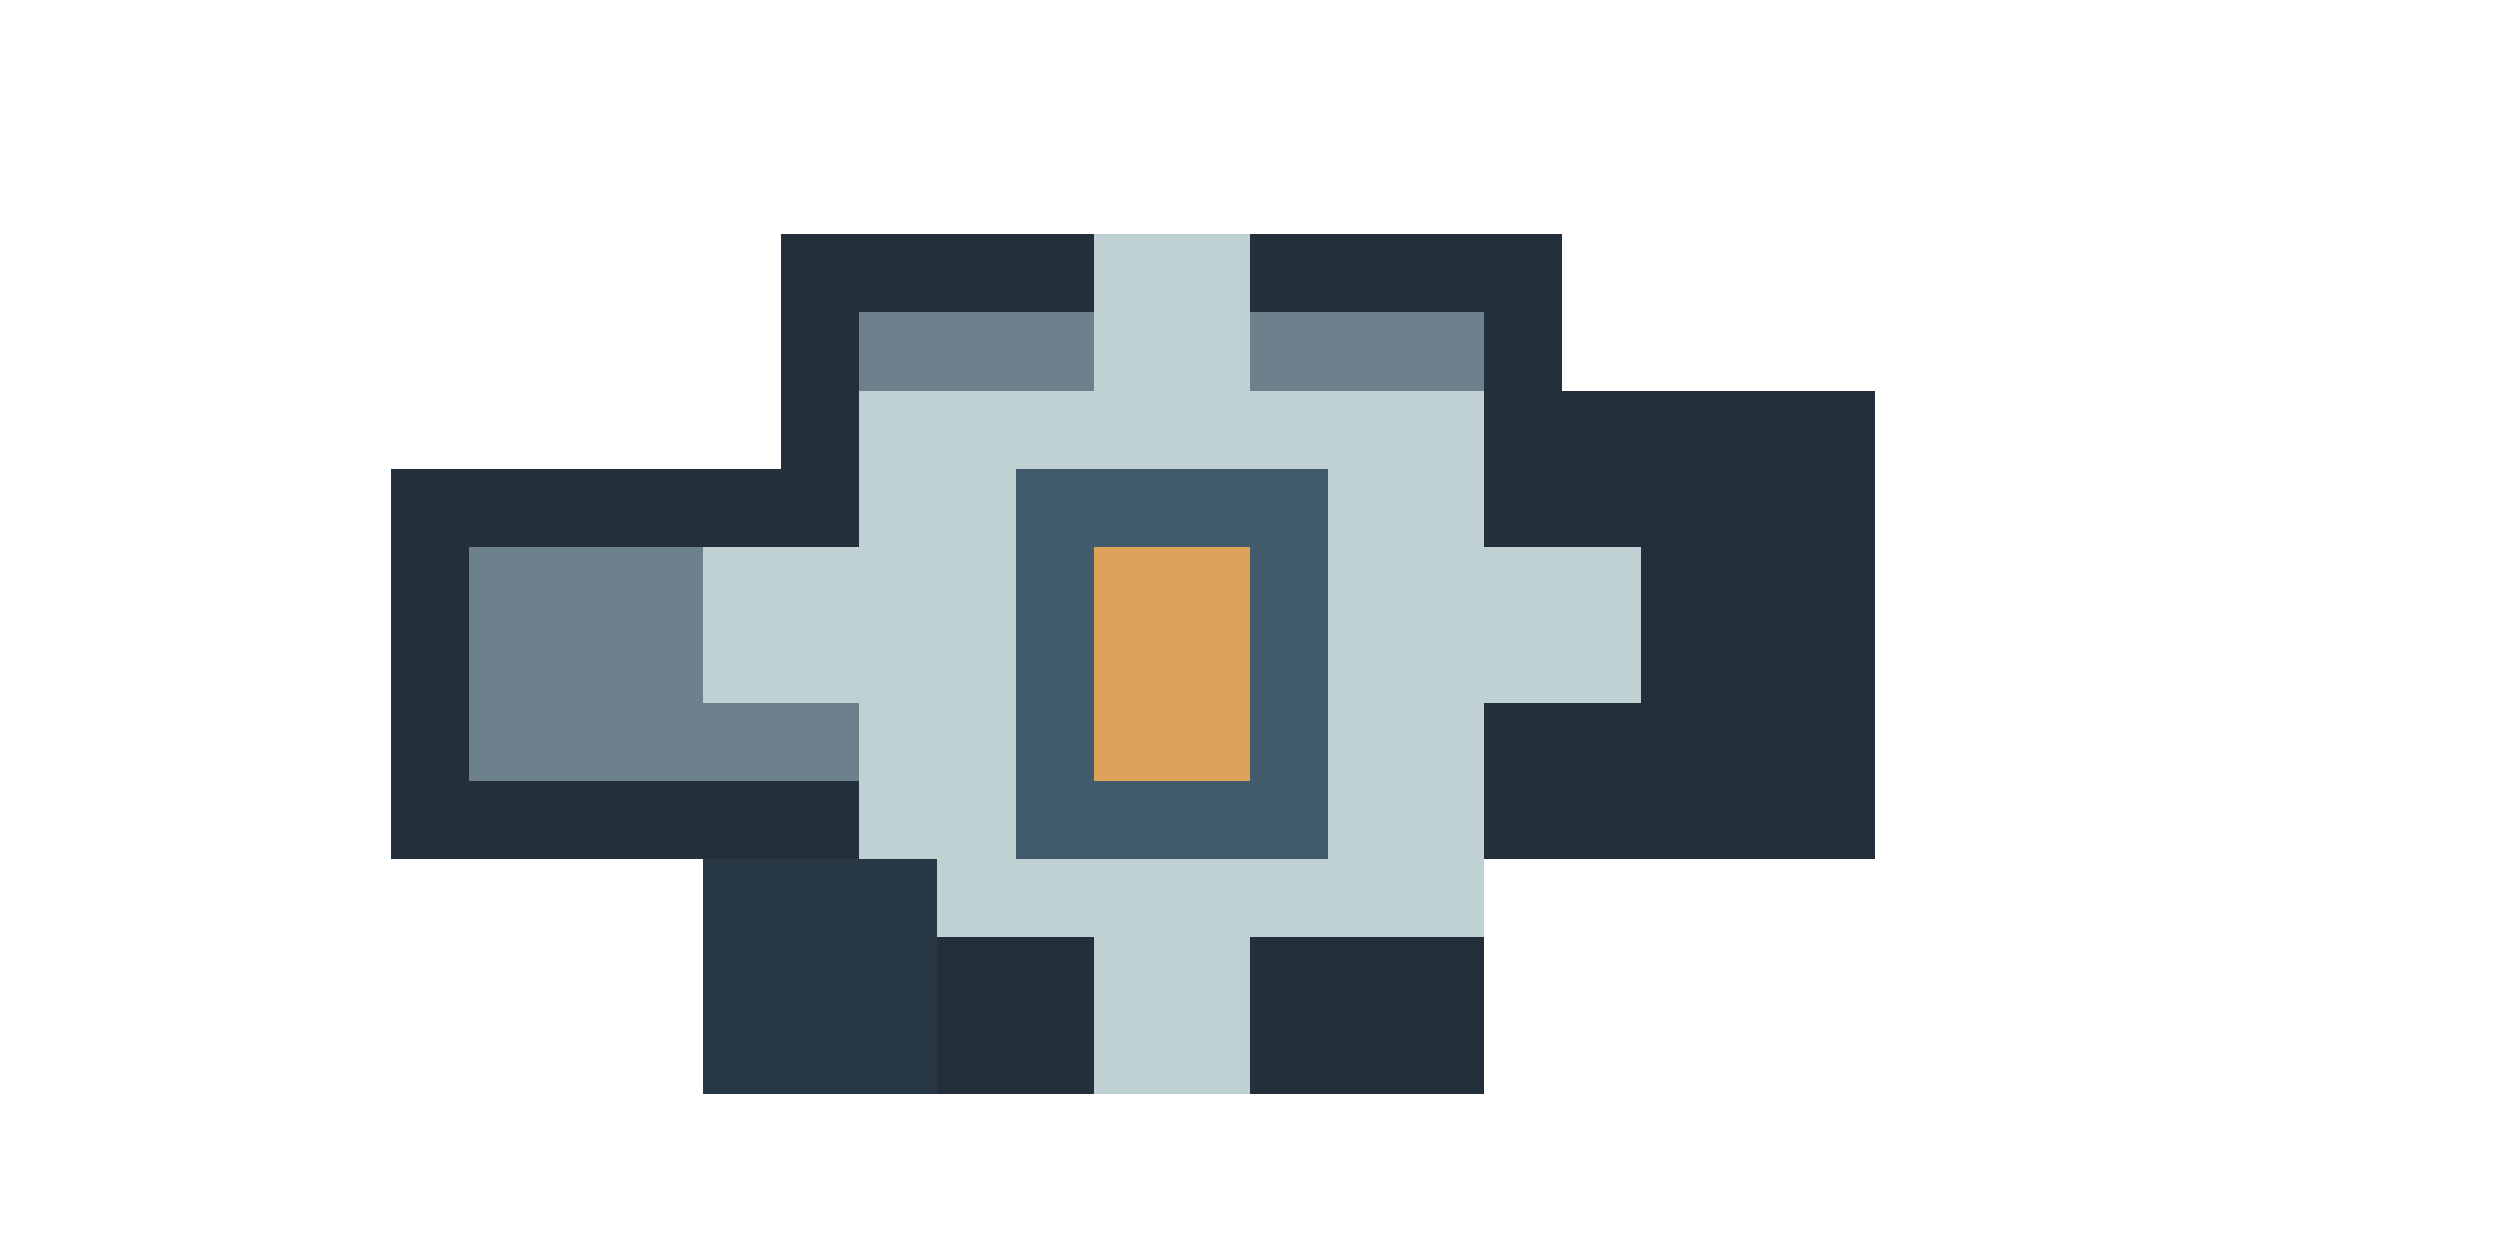
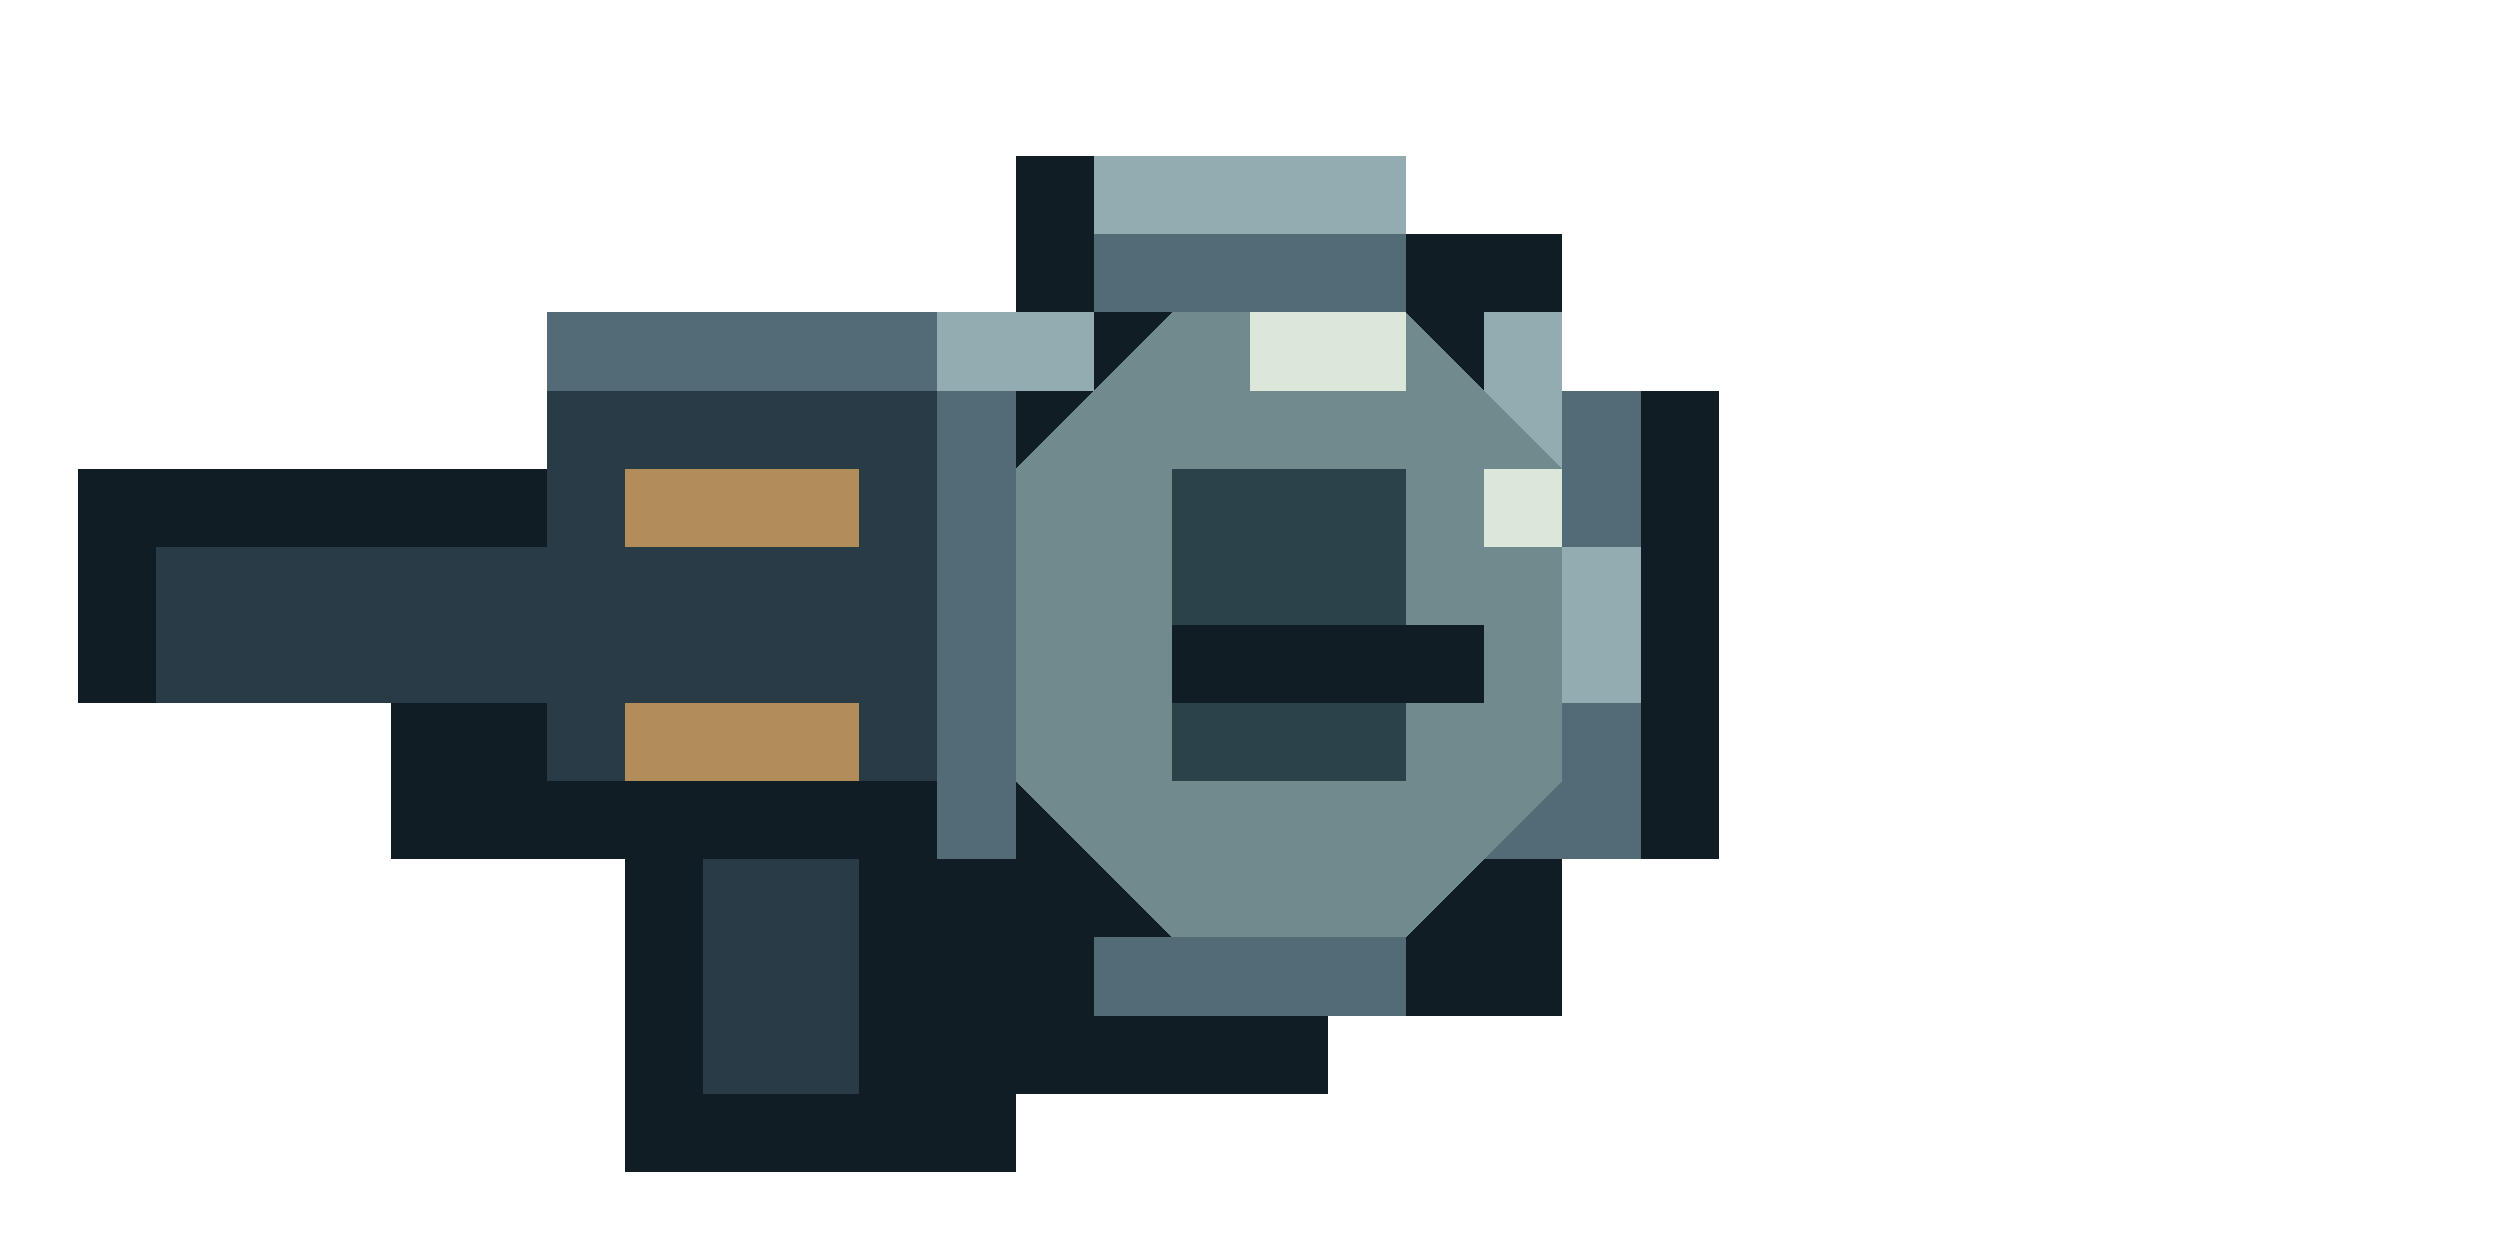
<svg xmlns="http://www.w3.org/2000/svg" width="32" height="16" viewBox="0 0 32 16" shape-rendering="crispEdges">
-   <path fill="#23303b" d="M5 6h5V3h10v2h4v6h-5v3h-9v-3H5z" />
-   <path fill="#6c818b" d="M6 7h5v3H6zM11 4h8v8h-8z" />
-   <path fill="#c0d1d4" d="M14 3h2v2h3v2h2v2h-2v3h-3v2h-2v-2h-3V9H9V7h2V5h3z" />
-   <path fill="#415b6c" d="M13 6h4v5h-4z" />
-   <path fill="#dda259" d="M14 7h2v3h-2z" />
-   <path fill="#273743" d="M9 11h3v3H9z" />
+   <path fill="#111d25" d="M1 6h6V4h6V2h5v1h2v2h2v6h-2v2h-3v1h-4v1H8v-4H5V9H1z" />
+   <path fill="#293b46" d="M2 7h5v2H2zM7 5h6v5H7zM9 11h2v3H9z" />
+   <path fill="#536b76" d="M7 4h5v1H7zM14 3h4v1h-4zM12 5h1v6h-1zM19 5h2v6h-2zM14 12h4v1h-4z" />
+   <path fill="#92acb2" d="M14 2h4v1h-4zM12 4h2v1h-2zM19 4h1v2h-1zM20 7h1v2h-1z" />
+   <path fill="#718a8d" d="M15 4h3l2 2v4l-2 2h-3l-2-2V6z" />
+   <path fill="#2c424b" d="M15 6h3v4h-3z" />
+   <path fill="#b28c59" d="M8 6h3v1H8zM8 9h3v1H8z" />
+   <path fill="#dce6d9" d="M16 4h2v1h-2zM19 6h1v1h-1z" />
+   <path fill="#111d25" d="M15 8h4v1h-4z" />
</svg>
